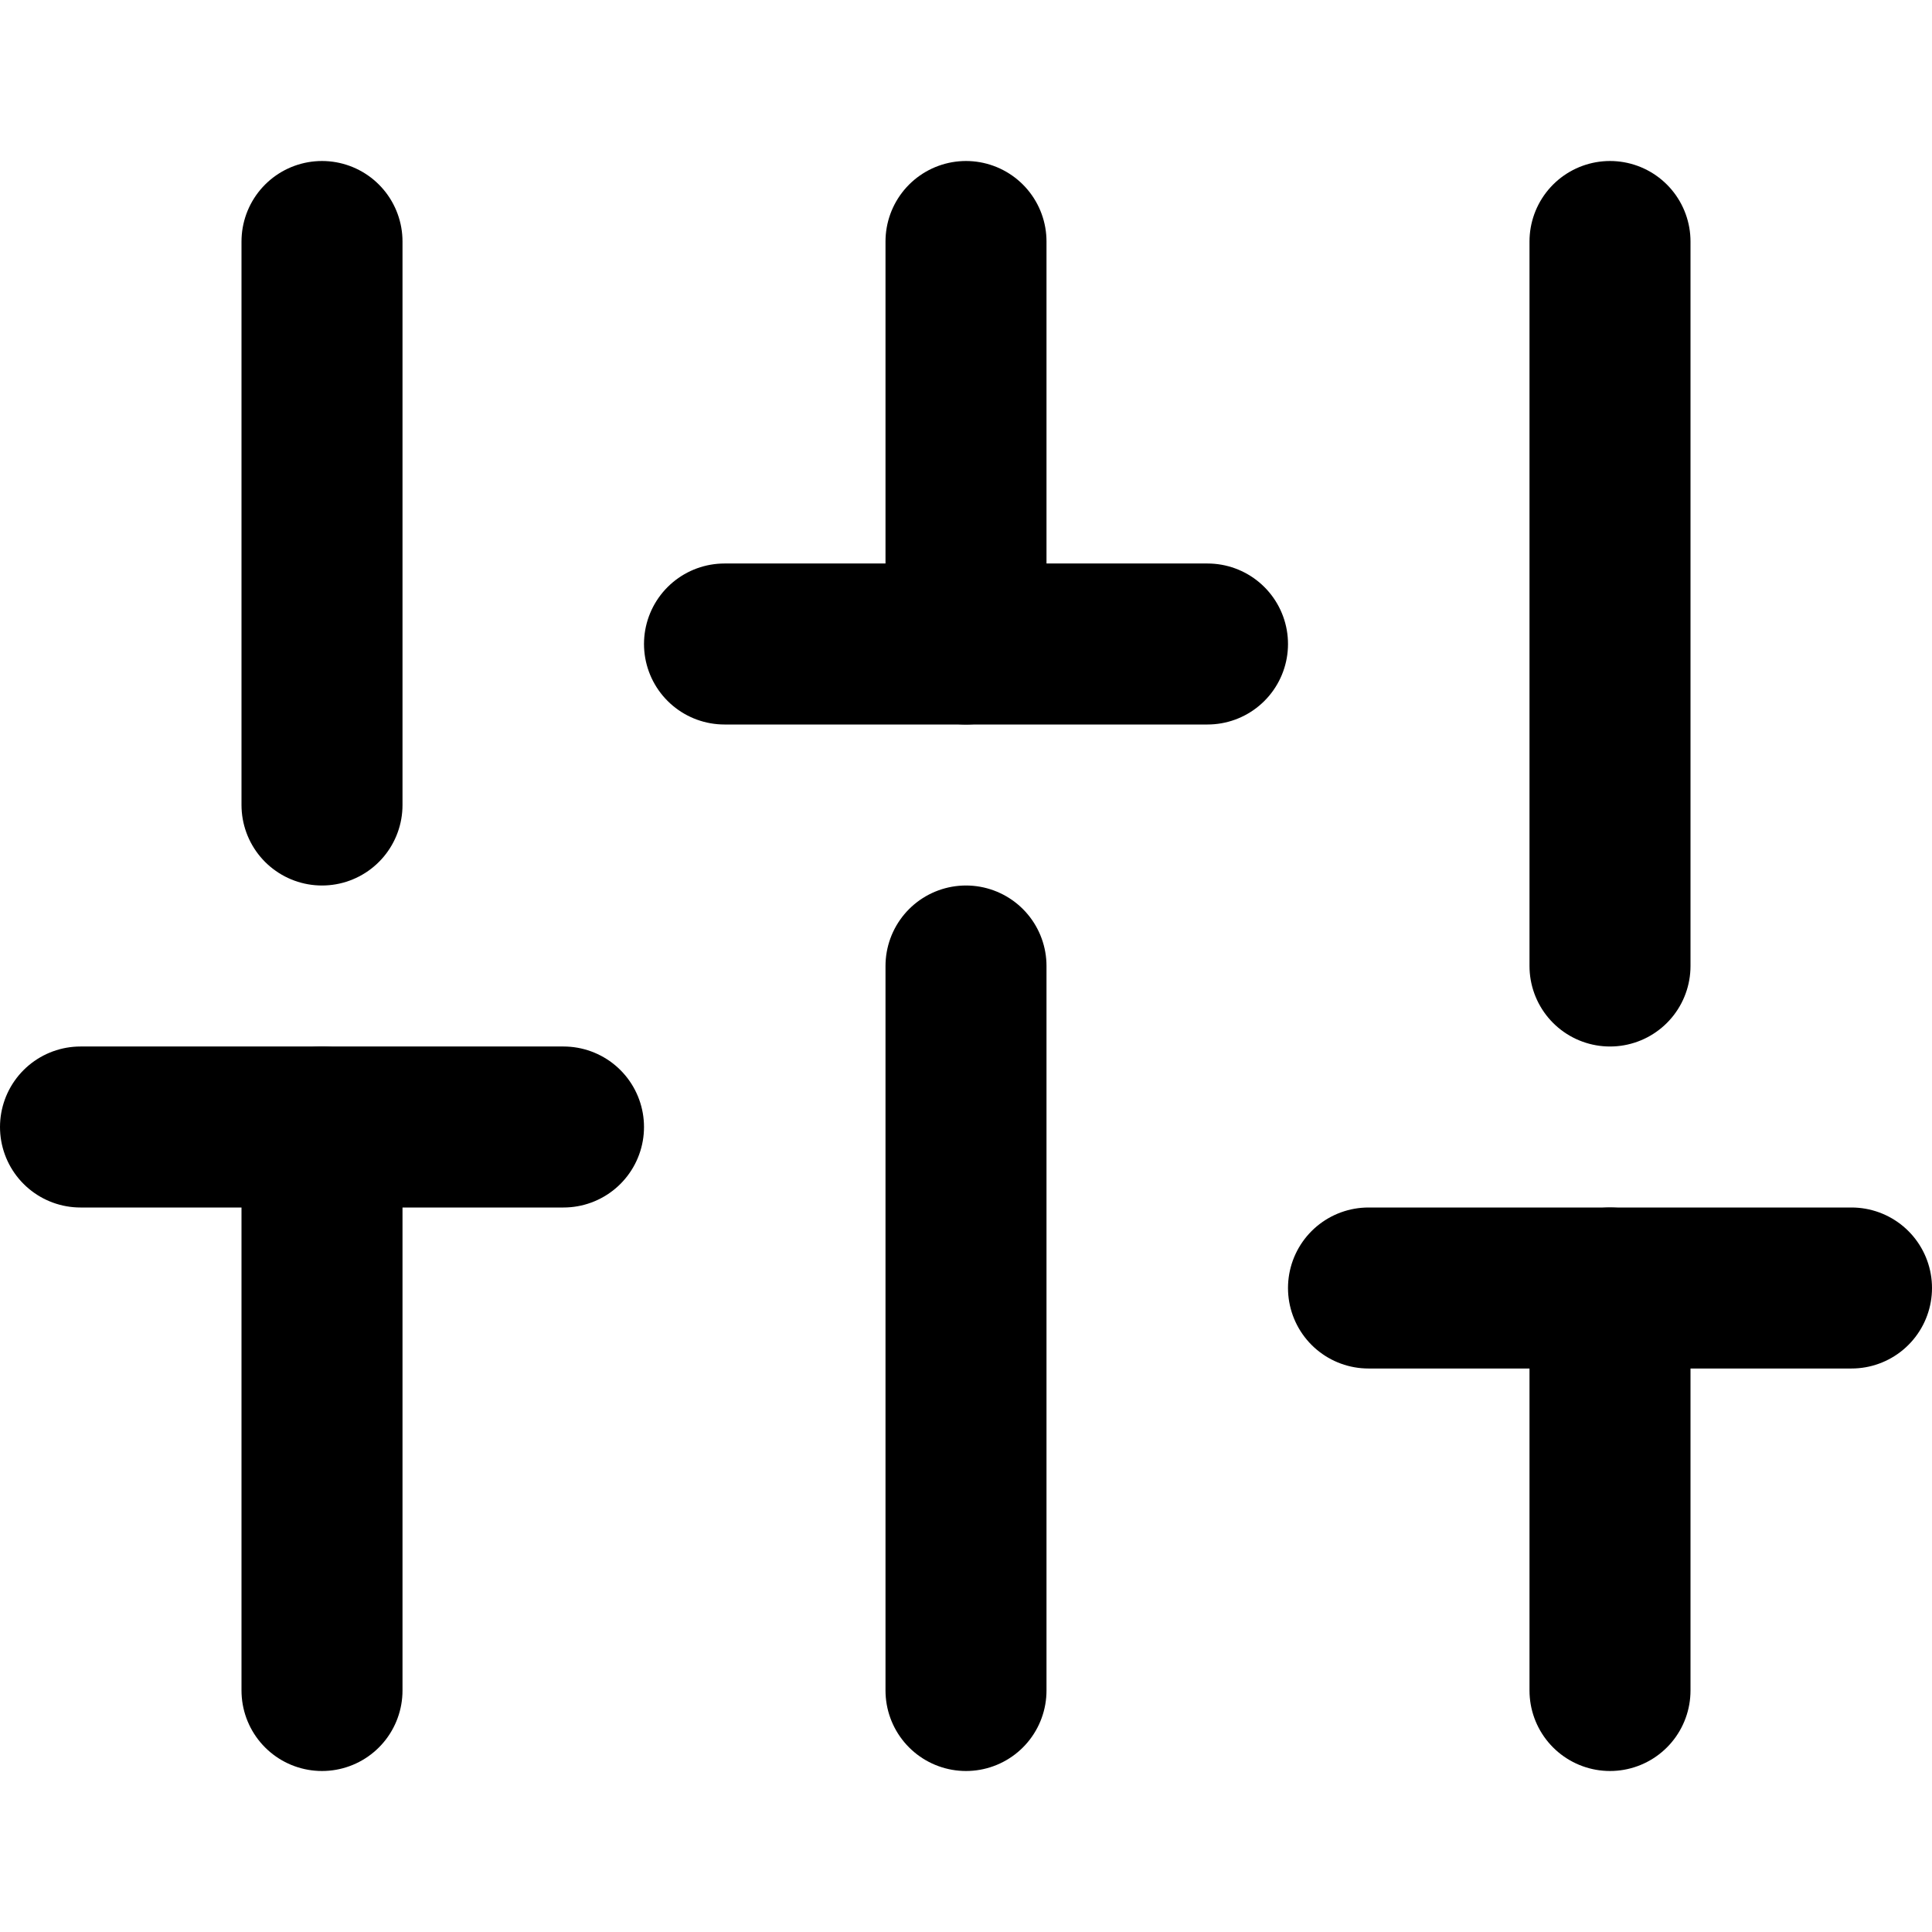
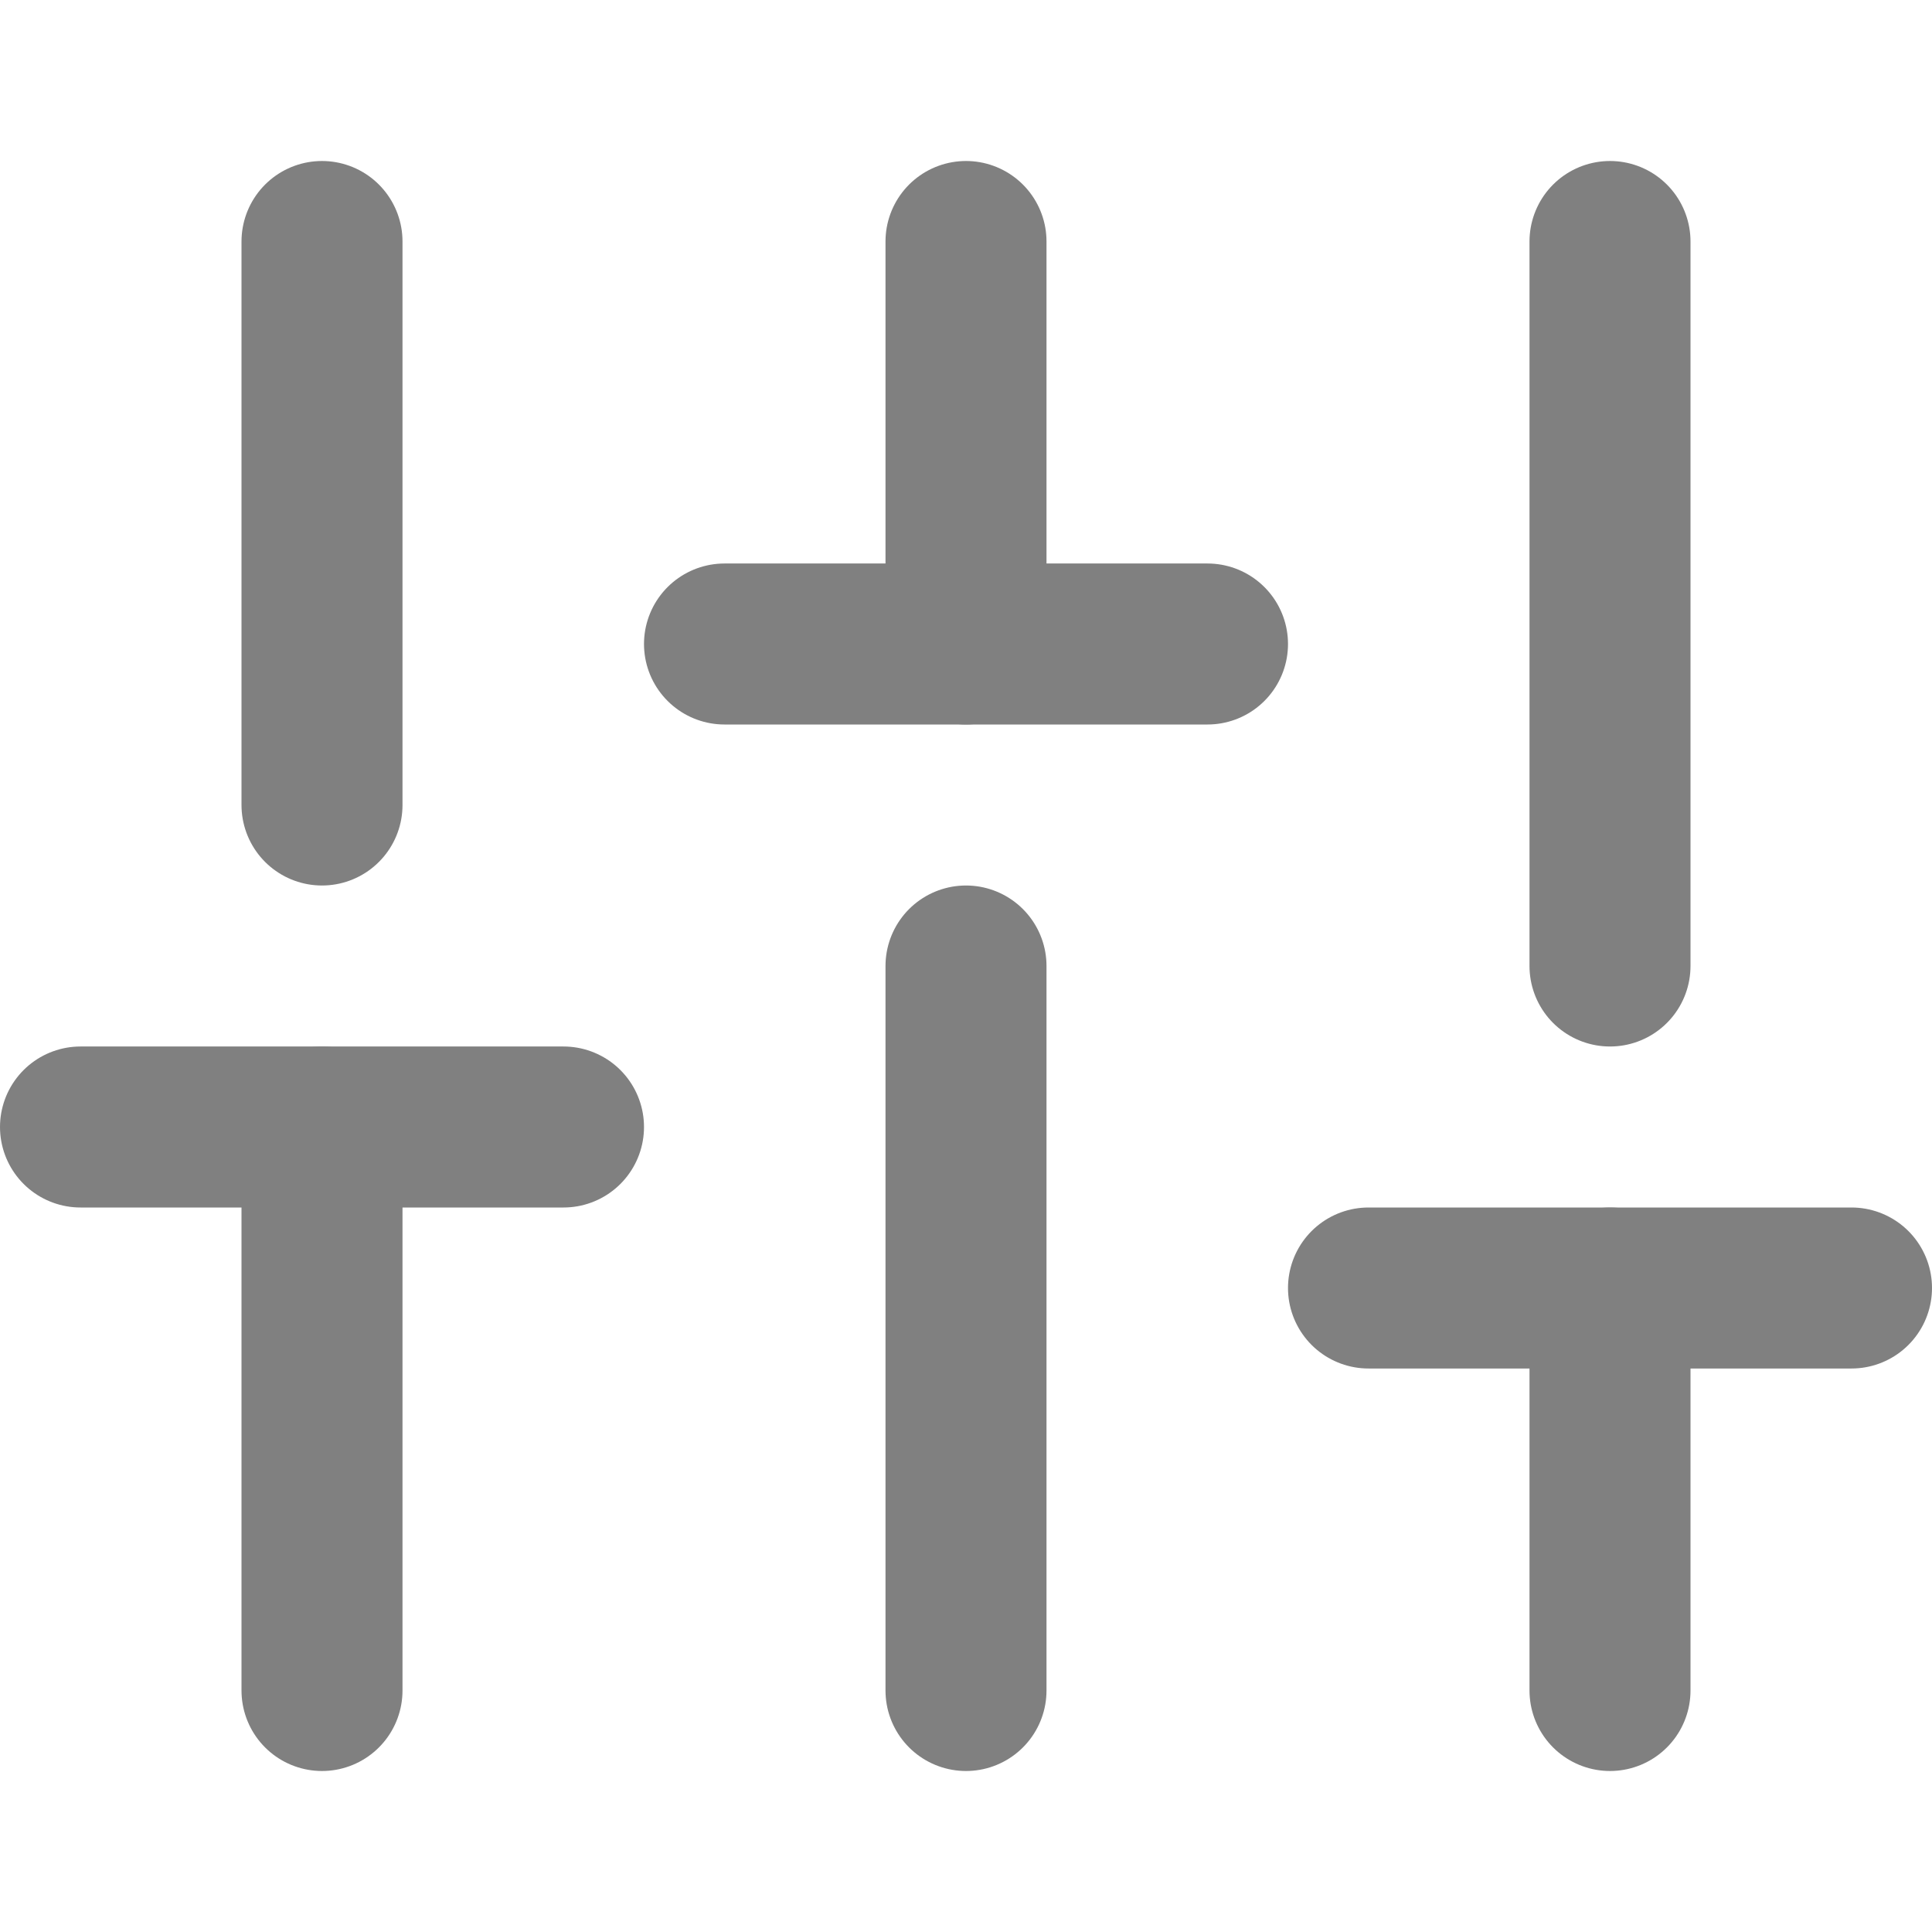
- <svg xmlns="http://www.w3.org/2000/svg" width="24" height="24" viewBox="0 0 24 24" fill="none" stroke="currentColor" stroke-width="2" stroke-linecap="round" stroke-linejoin="round" class="feather feather-sliders">
-   <line x1="4" y1="21" x2="4" y2="14" />
-   <line x1="4" y1="10" x2="4" y2="3" />
-   <line x1="12" y1="21" x2="12" y2="12" />
-   <line x1="12" y1="8" x2="12" y2="3" />
-   <line x1="20" y1="21" x2="20" y2="16" />
-   <line x1="20" y1="12" x2="20" y2="3" />
-   <line x1="1" y1="14" x2="7" y2="14" />
-   <line x1="9" y1="8" x2="15" y2="8" />
-   <line x1="17" y1="16" x2="23" y2="16" />
+ <svg xmlns="http://www.w3.org/2000/svg" width="24" height="24" viewBox="0 0 24 24" fill="none" stroke="currentColor" stroke-width="2" stroke-linecap="round" stroke-linejoin="round" class="feather feather-sliders" version="1.1" id="svg10655">
+   <defs id="defs10659" />
+   <line x1="4" y1="21" x2="4" y2="14" id="line10637" style="stroke:#808080" />
+   <line x1="4" y1="10" x2="4" y2="3" id="line10639" style="stroke:#808080" />
+   <line x1="12" y1="21" x2="12" y2="12" id="line10641" style="stroke:#808080" />
+   <line x1="12" y1="8" x2="12" y2="3" id="line10643" style="stroke:#808080" />
+   <line x1="20" y1="21" x2="20" y2="16" id="line10645" style="stroke:#808080" />
+   <line x1="20" y1="12" x2="20" y2="3" id="line10647" style="stroke:#808080" />
+   <line x1="1" y1="14" x2="7" y2="14" id="line10649" style="stroke:#808080" />
+   <line x1="9" y1="8" x2="15" y2="8" id="line10651" style="stroke:#808080" />
+   <line x1="17" y1="16" x2="23" y2="16" id="line10653" style="stroke:#808080" />
</svg>
